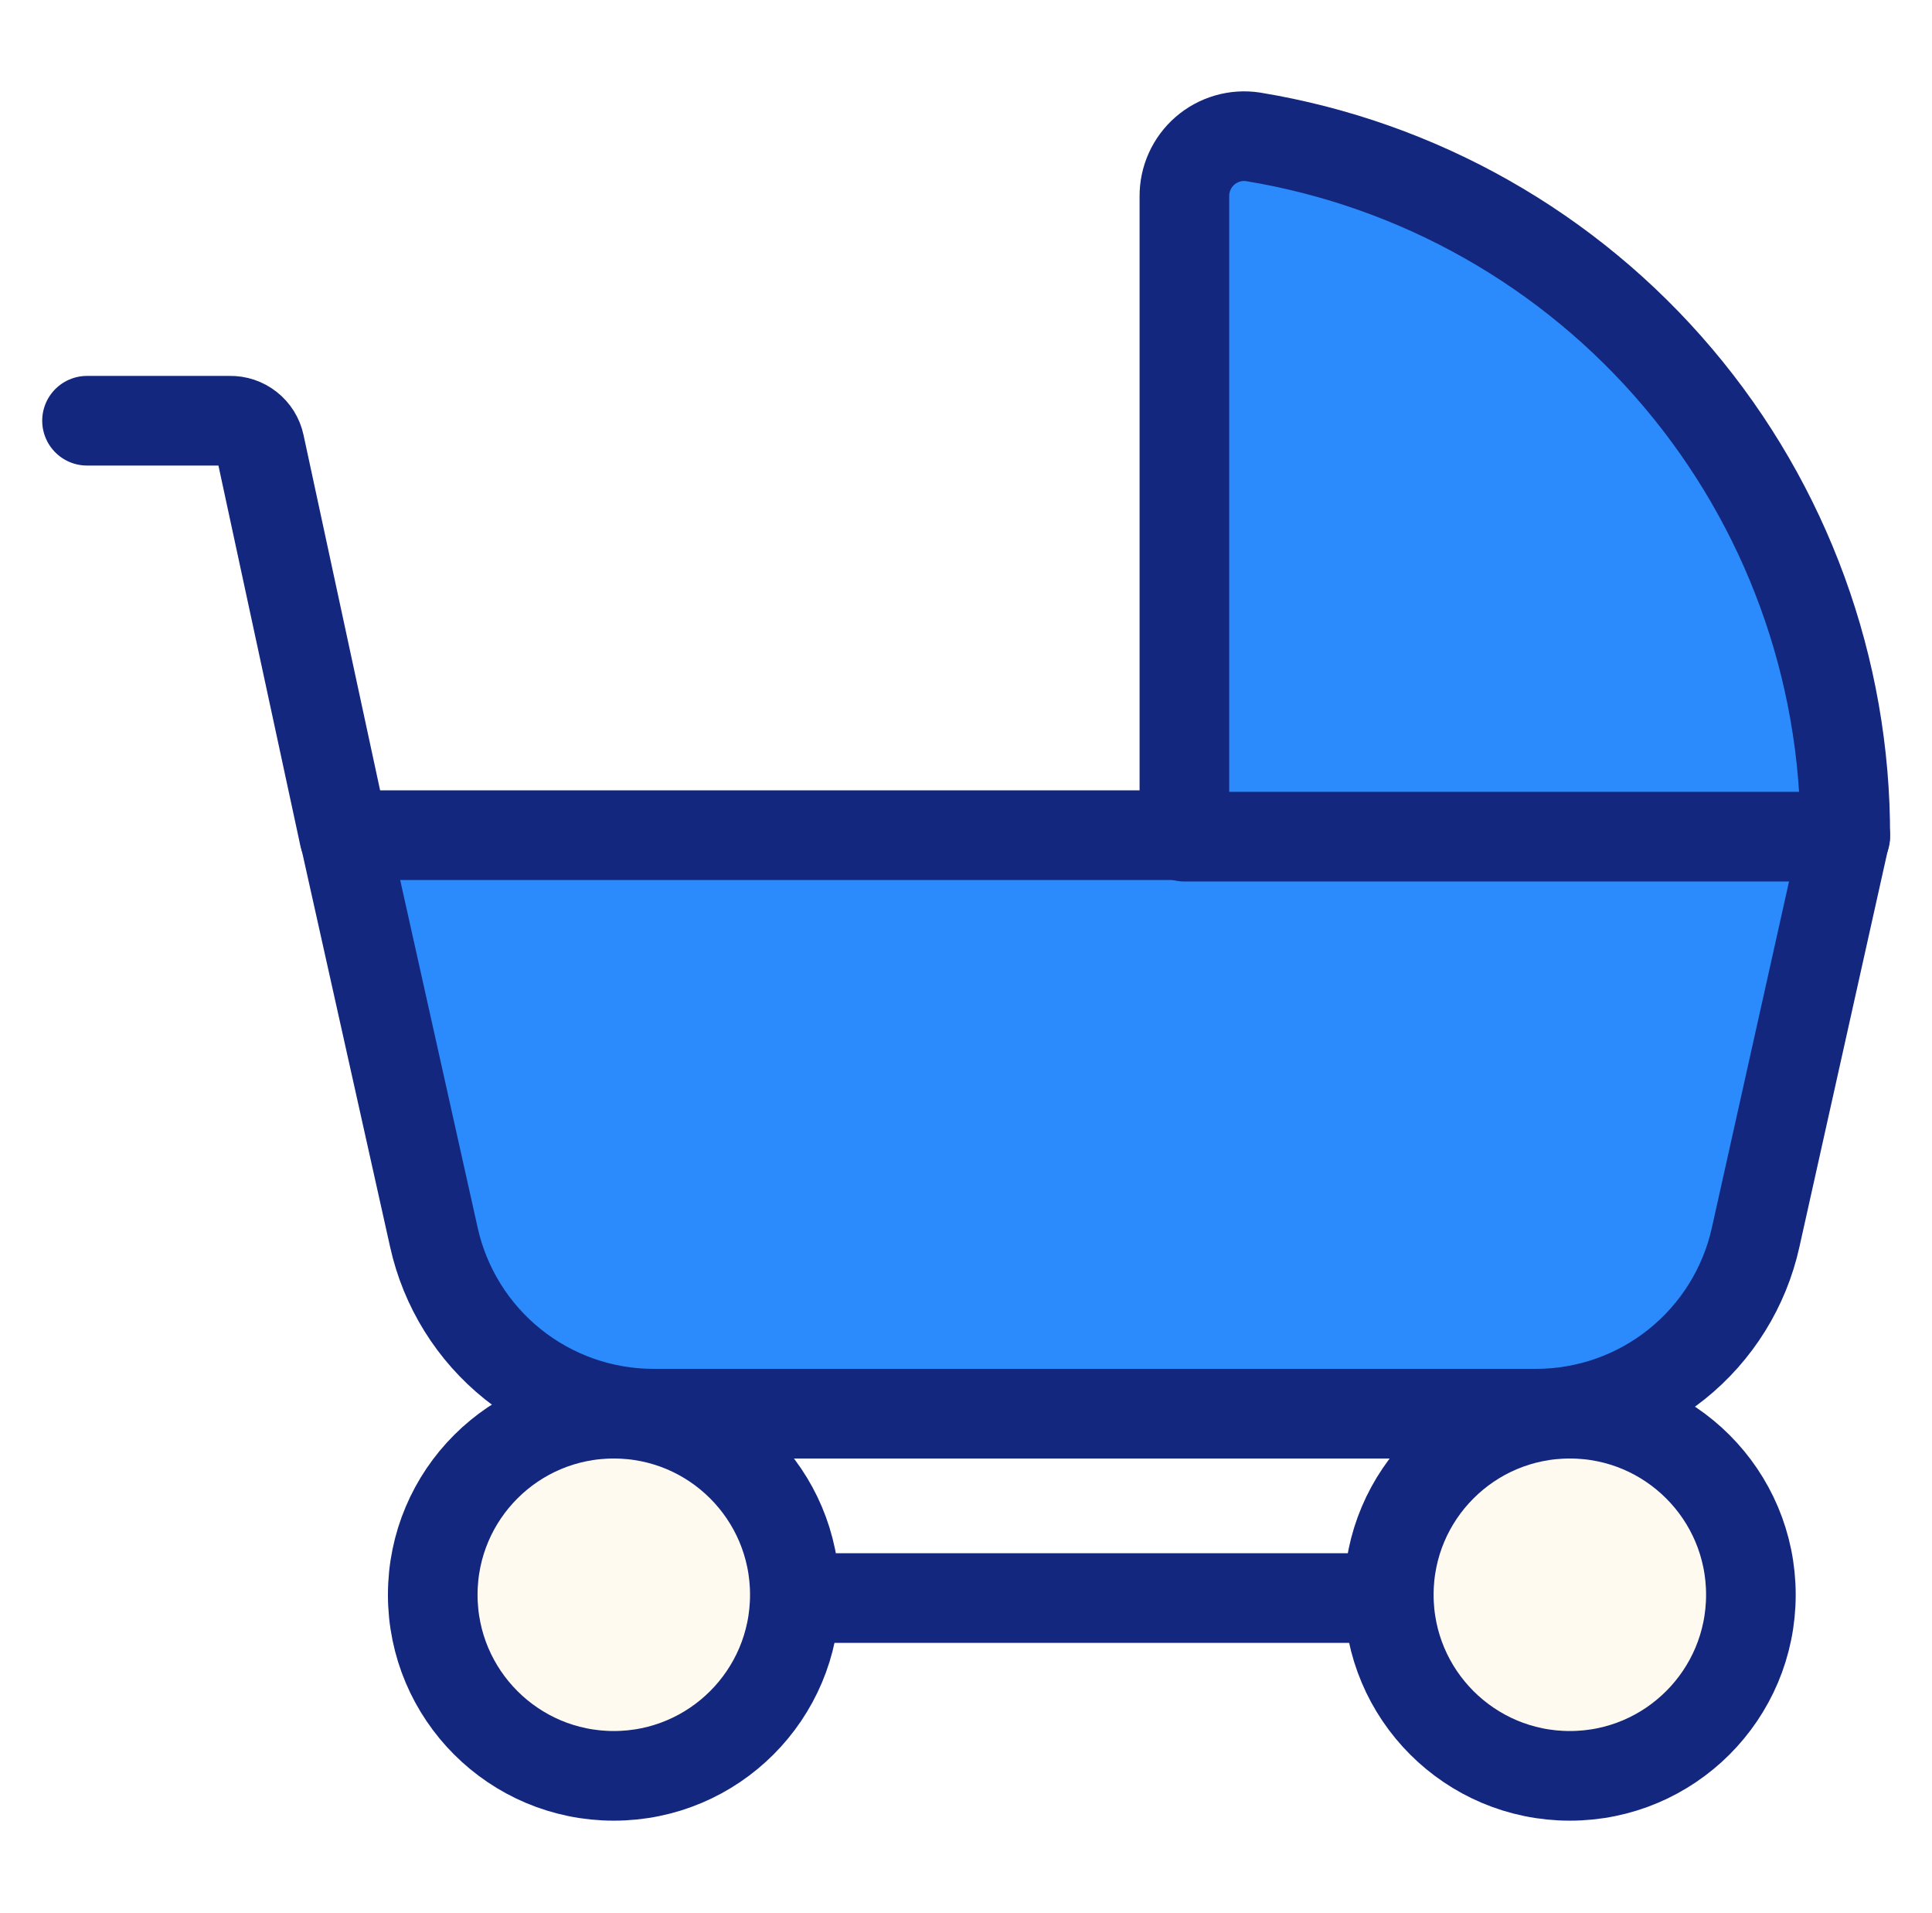
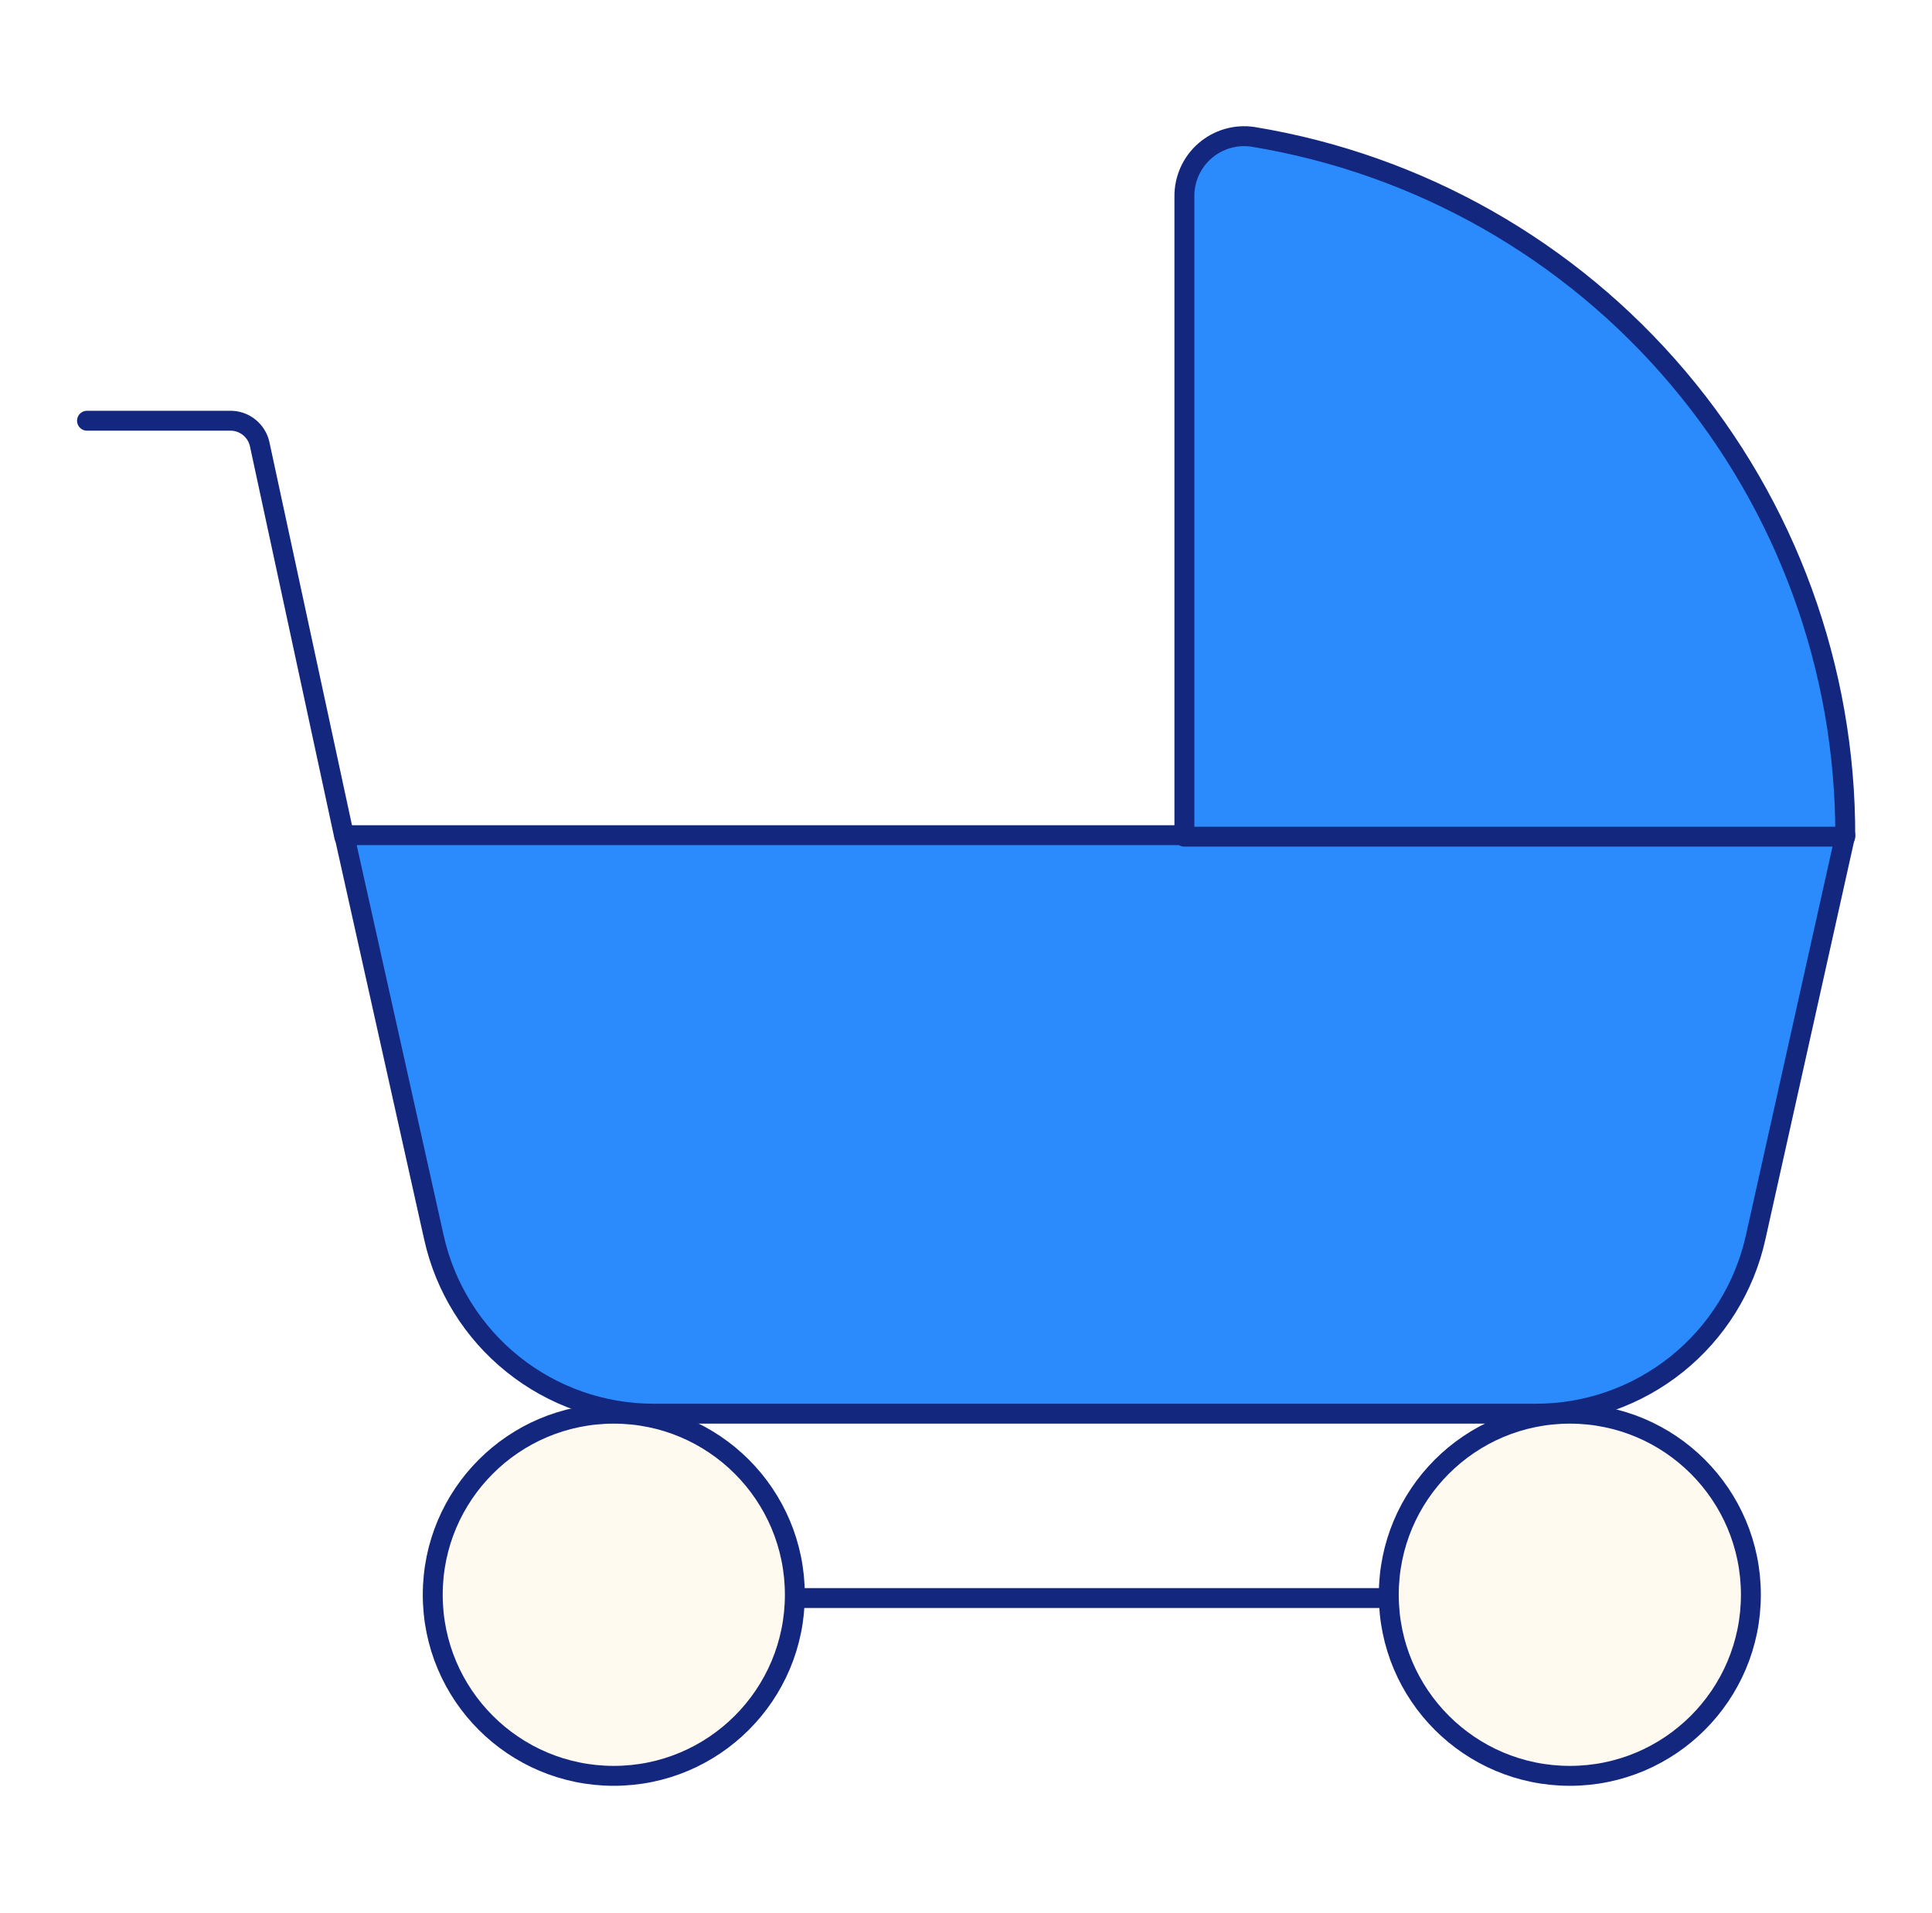
<svg xmlns="http://www.w3.org/2000/svg" width="97" height="96" viewBox="0 0 97 96" fill="none">
  <g id="baby-stroller">
-     <path id="Vector" d="M30.98 80.22H79.145" stroke="#13277E" stroke-width="4.5" stroke-linecap="round" stroke-linejoin="round" />
-     <path id="Vector_2" d="M32.81 70.965H77.12C79.691 70.965 82.184 70.088 84.189 68.478C86.193 66.869 87.589 64.625 88.145 62.115L92.645 41.925H17.285L21.785 62.115C22.342 64.625 23.737 66.869 25.742 68.478C27.746 70.088 30.24 70.965 32.81 70.965Z" fill="#2B8AFC" stroke="#13277E" stroke-width="4.5" stroke-linecap="round" stroke-linejoin="round" />
-     <path id="Vector_3" d="M59.465 9.87C59.46 9.435 59.55 9.004 59.728 8.607C59.906 8.211 60.168 7.857 60.496 7.572C60.825 7.287 61.211 7.076 61.628 6.955C62.046 6.833 62.485 6.804 62.915 6.87C71.236 8.238 78.798 12.525 84.246 18.963C89.694 25.4 92.671 33.567 92.645 42H59.465V9.87Z" fill="#2B8AFC" stroke="#13277E" stroke-width="4.5" stroke-linecap="round" stroke-linejoin="round" />
-     <path id="Vector_4" d="M4.369 21.12H11.539C11.888 21.112 12.229 21.226 12.502 21.443C12.776 21.659 12.966 21.964 13.039 22.305L17.284 42" stroke="#13277E" stroke-width="4.5" stroke-linecap="round" stroke-linejoin="round" />
-     <path id="Vector_5" d="M30.817 89.145C35.837 89.145 39.907 85.075 39.907 80.055C39.907 75.035 35.837 70.965 30.817 70.965C25.796 70.965 21.727 75.035 21.727 80.055C21.727 85.075 25.796 89.145 30.817 89.145Z" fill="#FFFAF0" stroke="#13277E" stroke-width="4.5" stroke-linecap="round" stroke-linejoin="round" />
-     <path id="Vector_6" d="M78.817 89.145C83.837 89.145 87.907 85.075 87.907 80.055C87.907 75.035 83.837 70.965 78.817 70.965C73.796 70.965 69.727 75.035 69.727 80.055C69.727 85.075 73.796 89.145 78.817 89.145Z" fill="#FFFAF0" stroke="#13277E" stroke-width="4.5" stroke-linecap="round" stroke-linejoin="round" />
+     <path id="Vector" d="M30.98 80.22H79.145" stroke="#13277E" strokeWidth="4.5" stroke-linecap="round" stroke-linejoin="round" />
+     <path id="Vector_2" d="M32.81 70.965H77.12C79.691 70.965 82.184 70.088 84.189 68.478C86.193 66.869 87.589 64.625 88.145 62.115L92.645 41.925H17.285L21.785 62.115C22.342 64.625 23.737 66.869 25.742 68.478C27.746 70.088 30.24 70.965 32.81 70.965Z" fill="#2B8AFC" stroke="#13277E" strokeWidth="4.5" stroke-linecap="round" stroke-linejoin="round" />
+     <path id="Vector_3" d="M59.465 9.87C59.46 9.435 59.55 9.004 59.728 8.607C59.906 8.211 60.168 7.857 60.496 7.572C60.825 7.287 61.211 7.076 61.628 6.955C62.046 6.833 62.485 6.804 62.915 6.87C71.236 8.238 78.798 12.525 84.246 18.963C89.694 25.4 92.671 33.567 92.645 42H59.465V9.87Z" fill="#2B8AFC" stroke="#13277E" strokeWidth="4.5" stroke-linecap="round" stroke-linejoin="round" />
+     <path id="Vector_4" d="M4.369 21.12H11.539C11.888 21.112 12.229 21.226 12.502 21.443C12.776 21.659 12.966 21.964 13.039 22.305L17.284 42" stroke="#13277E" strokeWidth="4.5" stroke-linecap="round" stroke-linejoin="round" />
+     <path id="Vector_5" d="M30.817 89.145C35.837 89.145 39.907 85.075 39.907 80.055C39.907 75.035 35.837 70.965 30.817 70.965C25.796 70.965 21.727 75.035 21.727 80.055C21.727 85.075 25.796 89.145 30.817 89.145Z" fill="#FFFAF0" stroke="#13277E" strokeWidth="4.5" stroke-linecap="round" stroke-linejoin="round" />
+     <path id="Vector_6" d="M78.817 89.145C83.837 89.145 87.907 85.075 87.907 80.055C87.907 75.035 83.837 70.965 78.817 70.965C73.796 70.965 69.727 75.035 69.727 80.055C69.727 85.075 73.796 89.145 78.817 89.145Z" fill="#FFFAF0" stroke="#13277E" strokeWidth="4.5" stroke-linecap="round" stroke-linejoin="round" />
  </g>
</svg>
